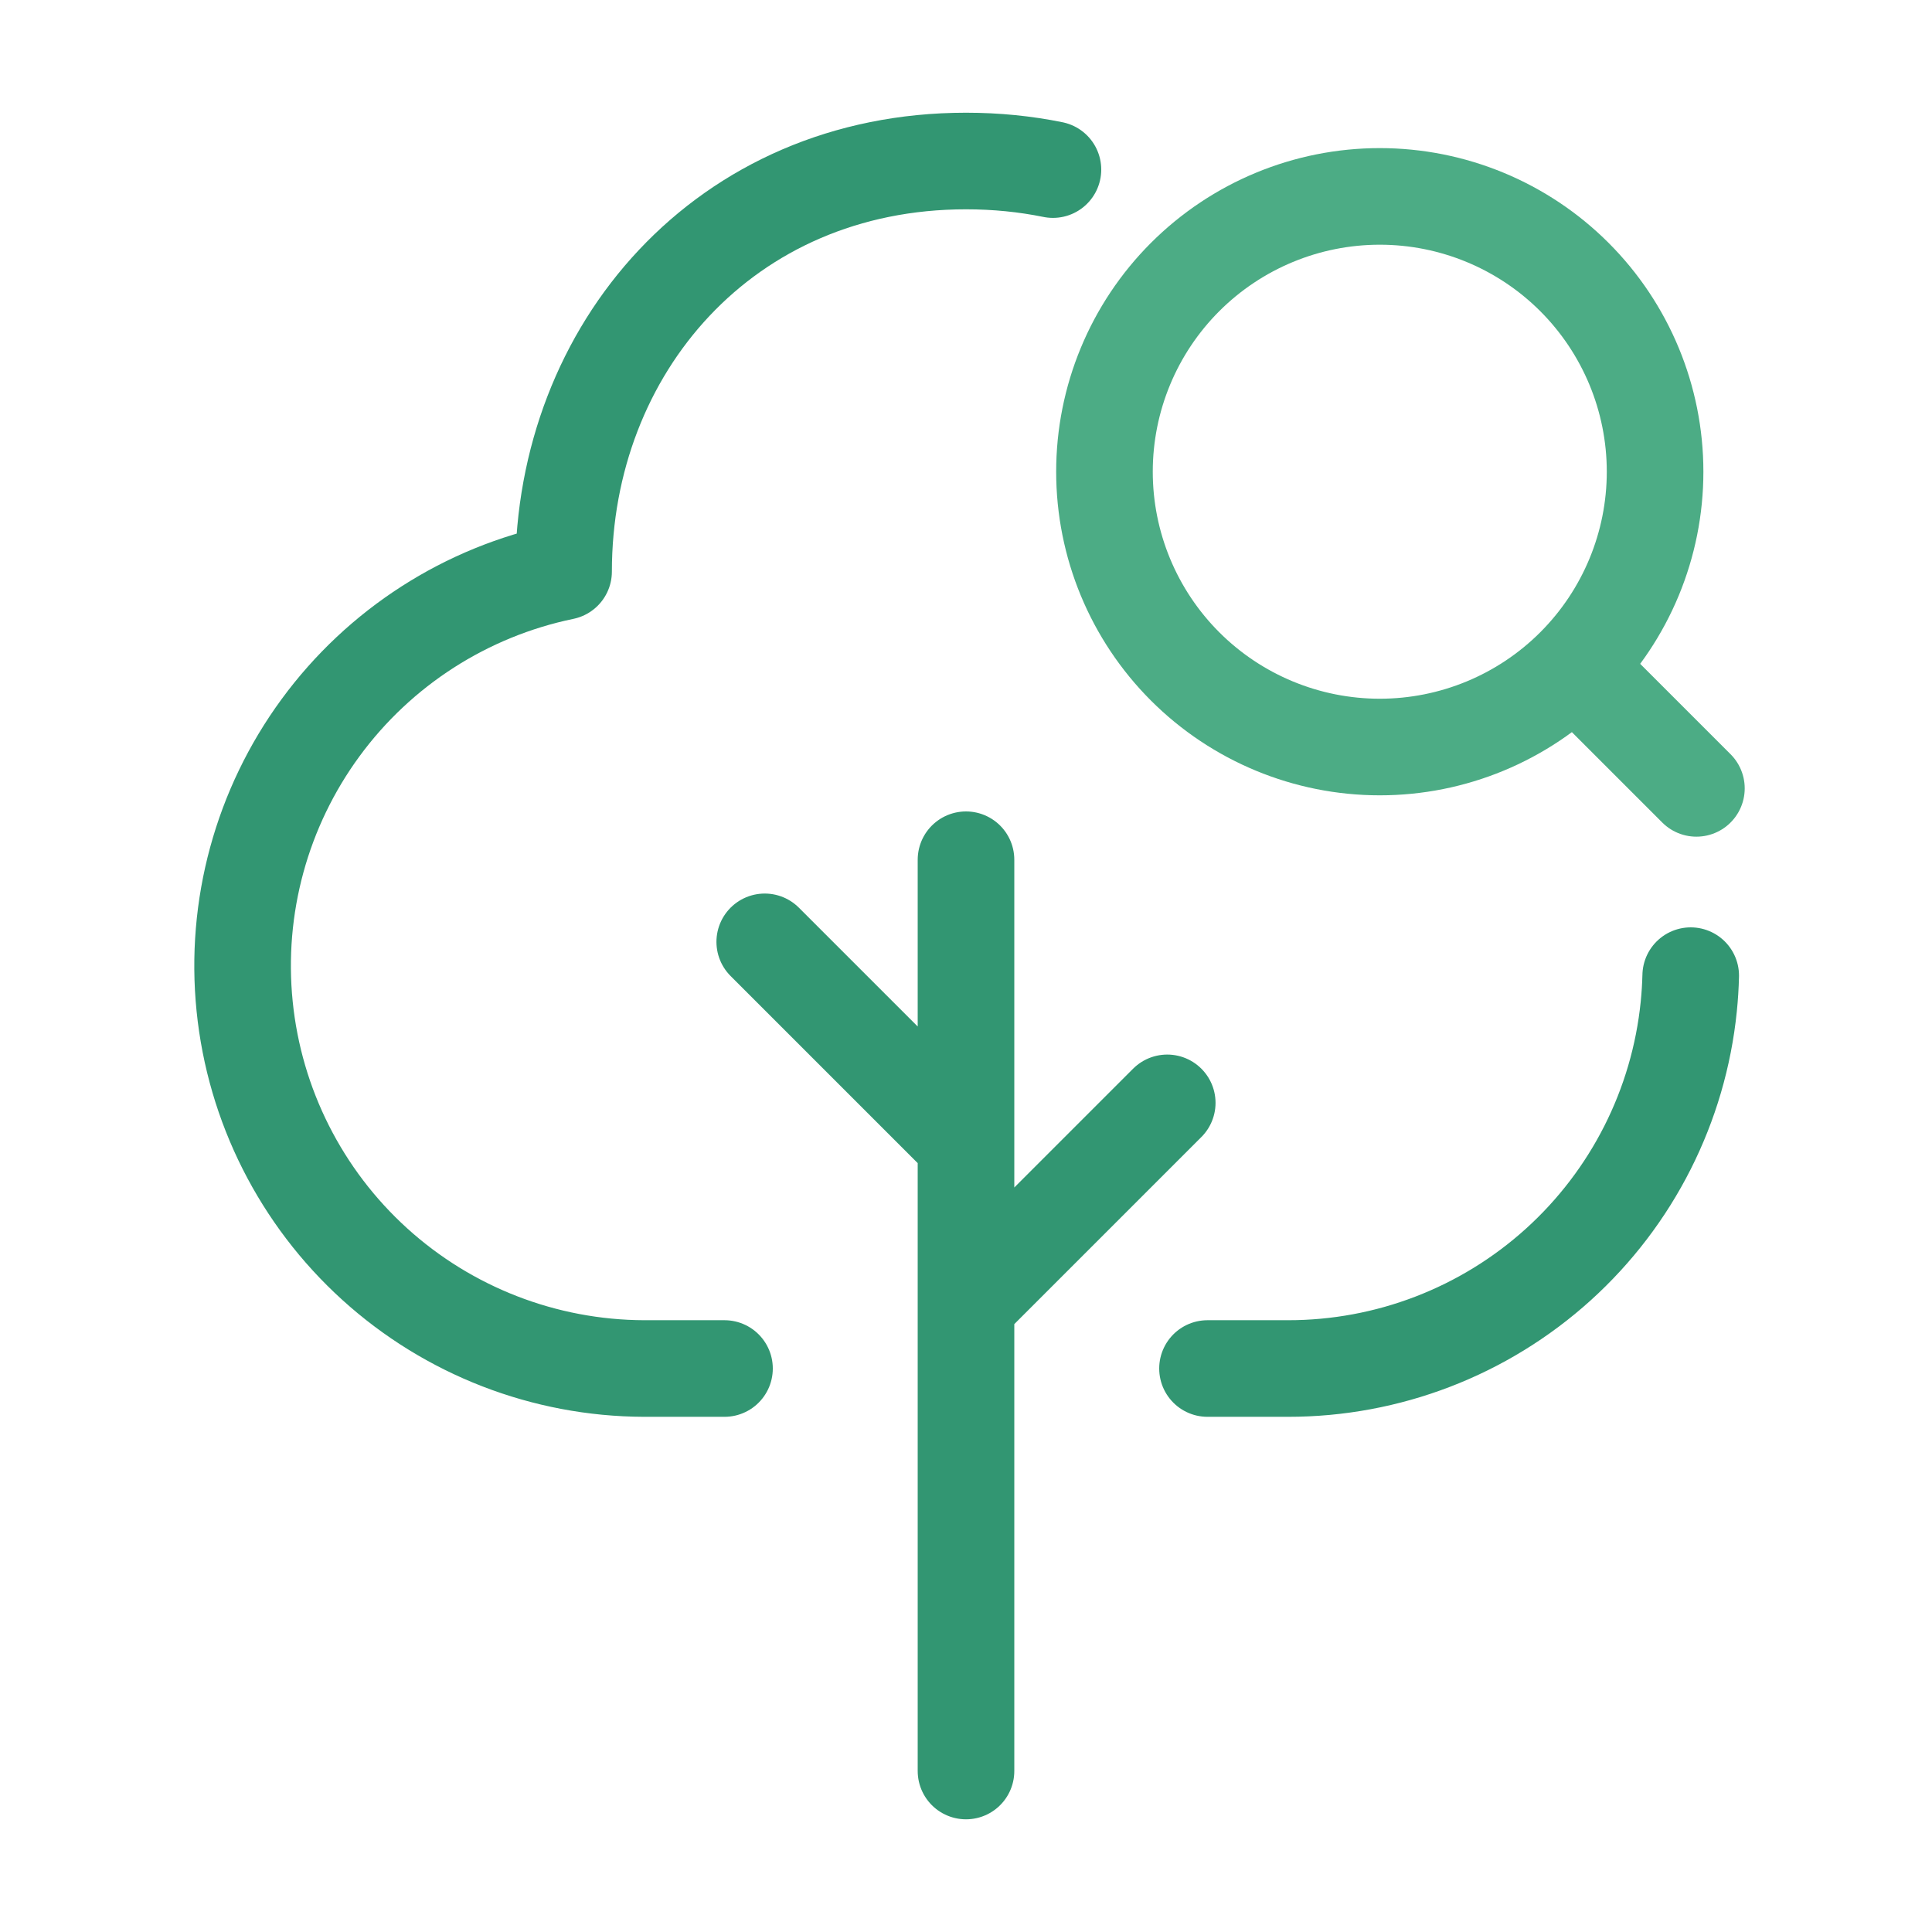
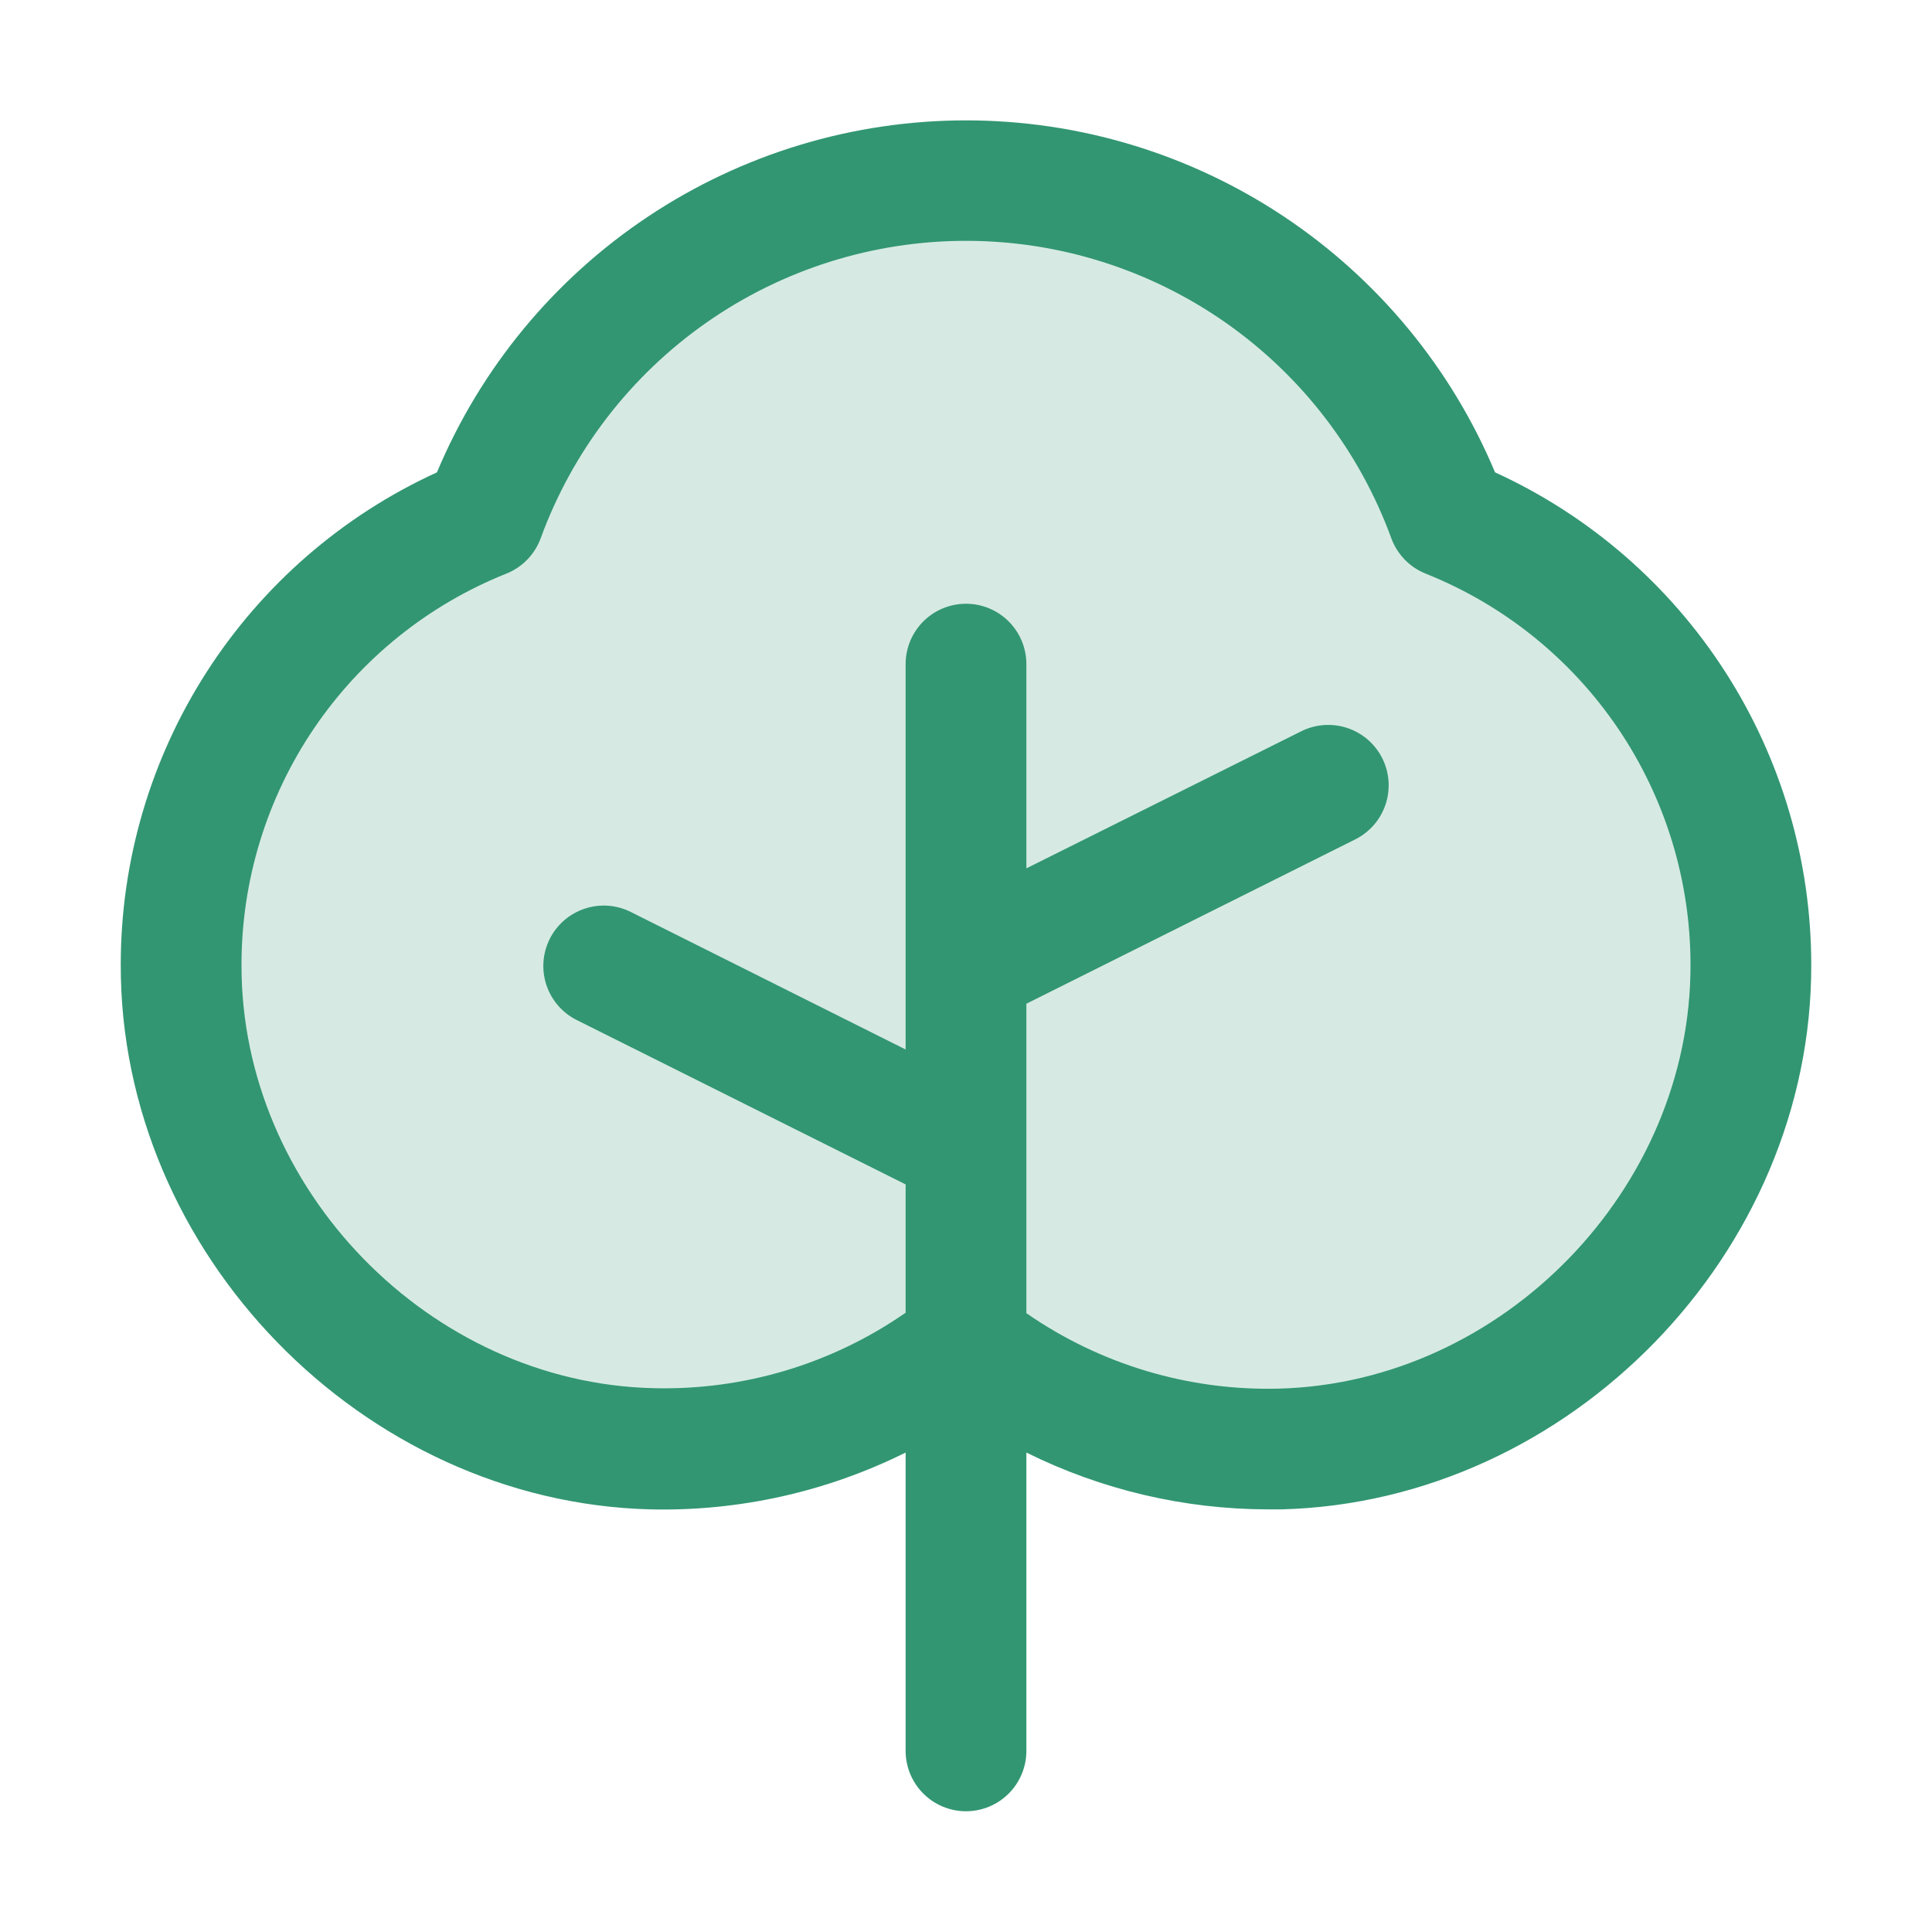
- <svg xmlns="http://www.w3.org/2000/svg" width="100" height="100" viewBox="0 0 100 100" fill="none">
-   <path d="M50 91.667V44.5M62.5 70.834H66.666C71.833 70.838 76.816 68.922 80.649 65.459C84.483 61.996 86.893 57.232 87.411 52.092C87.465 51.561 87.498 51.03 87.511 50.5M37.5 70.834H33.333C28.179 70.817 23.214 68.892 19.396 65.43C15.579 61.967 13.179 57.212 12.662 52.084C12.144 46.956 13.545 41.819 16.594 37.663C19.643 33.507 24.124 30.629 29.171 29.584C29.171 18.075 37.5 8.334 50 8.334C51.568 8.334 53.071 8.487 54.5 8.778M50 67.5L60.416 57.084M50 59.167L39.583 48.75" stroke="#329672" stroke-width="5" stroke-linecap="round" stroke-linejoin="round" />
-   <path d="M81.708 34.708L87.806 40.806M85.667 24.416C85.667 20.637 84.165 17.013 81.493 14.34C78.821 11.668 75.196 10.166 71.417 10.166C67.637 10.166 64.013 11.668 61.34 14.34C58.668 17.013 57.167 20.637 57.167 24.416C57.167 28.196 58.668 31.82 61.34 34.493C64.013 37.165 67.637 38.666 71.417 38.666C75.196 38.666 78.821 37.165 81.493 34.493C84.165 31.82 85.667 28.196 85.667 24.416Z" stroke="#4CAC85" stroke-width="5" stroke-linecap="round" stroke-linejoin="round" />
+ <svg xmlns="http://www.w3.org/2000/svg" width="72" height="72" viewBox="0 0 72 72" fill="none">
+   <path opacity="0.2" d="M65.25 35.949C65.275 45.495 57.26 53.752 47.717 53.994C43.468 54.113 39.315 52.717 36 50.057C32.686 52.717 28.534 54.113 24.286 53.994C14.743 53.752 6.725 45.495 6.75 35.949C6.76 32.366 7.84 28.867 9.85 25.901C11.861 22.934 14.711 20.636 18.037 19.299C19.382 15.617 21.827 12.437 25.04 10.19C28.253 7.943 32.079 6.738 36 6.738C39.921 6.738 43.747 7.943 46.96 10.19C50.173 12.437 52.618 15.617 53.963 19.299C57.288 20.636 60.139 22.934 62.149 25.901C64.16 28.867 65.24 32.366 65.25 35.949Z" fill="#329672" />
+   <path d="M55.716 17.603C54.088 13.717 51.348 10.399 47.84 8.065C44.333 5.731 40.213 4.486 36 4.486C31.787 4.486 27.667 5.731 24.16 8.065C20.652 10.399 17.912 13.717 16.284 17.603C12.769 19.21 9.79 21.793 7.701 25.044C5.611 28.296 4.5 32.079 4.5 35.944C4.472 46.688 13.5 55.969 24.227 56.25C27.526 56.328 30.795 55.602 33.75 54.132V65.25C33.75 65.847 33.987 66.419 34.409 66.841C34.831 67.263 35.403 67.5 36 67.5C36.597 67.5 37.169 67.263 37.591 66.841C38.013 66.419 38.25 65.847 38.25 65.25V54.132C41.047 55.521 44.127 56.245 47.25 56.25H47.762C58.5 55.969 67.531 46.688 67.5 35.944C67.499 32.079 66.388 28.296 64.299 25.044C62.21 21.793 59.231 19.21 55.716 17.603ZM47.658 51.75C44.302 51.837 41.007 50.852 38.25 48.938V37.406L50.507 31.281C50.771 31.148 51.007 30.965 51.201 30.742C51.395 30.519 51.542 30.259 51.636 29.979C51.729 29.698 51.767 29.402 51.746 29.107C51.725 28.812 51.646 28.524 51.514 28.26C51.382 27.995 51.198 27.76 50.975 27.566C50.752 27.372 50.492 27.224 50.212 27.131C49.931 27.038 49.635 27 49.34 27.021C49.045 27.042 48.758 27.121 48.493 27.253L38.25 32.361V24.75C38.25 24.153 38.013 23.581 37.591 23.159C37.169 22.737 36.597 22.5 36 22.5C35.403 22.5 34.831 22.737 34.409 23.159C33.987 23.581 33.75 24.153 33.75 24.75V39.111L23.507 33.986C22.973 33.719 22.355 33.675 21.788 33.864C21.221 34.053 20.753 34.459 20.486 34.993C20.219 35.527 20.175 36.145 20.364 36.712C20.553 37.278 20.959 37.747 21.493 38.014L33.75 44.139V48.921C30.994 50.837 27.698 51.822 24.342 51.733C16.003 51.533 8.977 44.303 9 35.955C8.999 32.816 9.939 29.748 11.699 27.149C13.46 24.55 15.959 22.539 18.875 21.375C19.167 21.258 19.432 21.08 19.651 20.854C19.871 20.627 20.04 20.358 20.149 20.062C21.335 16.811 23.493 14.005 26.328 12.021C29.163 10.038 32.54 8.975 36 8.975C39.46 8.975 42.836 10.038 45.672 12.021C48.507 14.005 50.664 16.811 51.851 20.062C51.96 20.358 52.129 20.627 52.349 20.854C52.568 21.08 52.833 21.258 53.125 21.375C56.041 22.539 58.54 24.55 60.301 27.149C62.061 29.748 63.001 32.816 63 35.955C63.022 44.303 55.997 51.533 47.658 51.75Z" fill="#329672" />
</svg>
